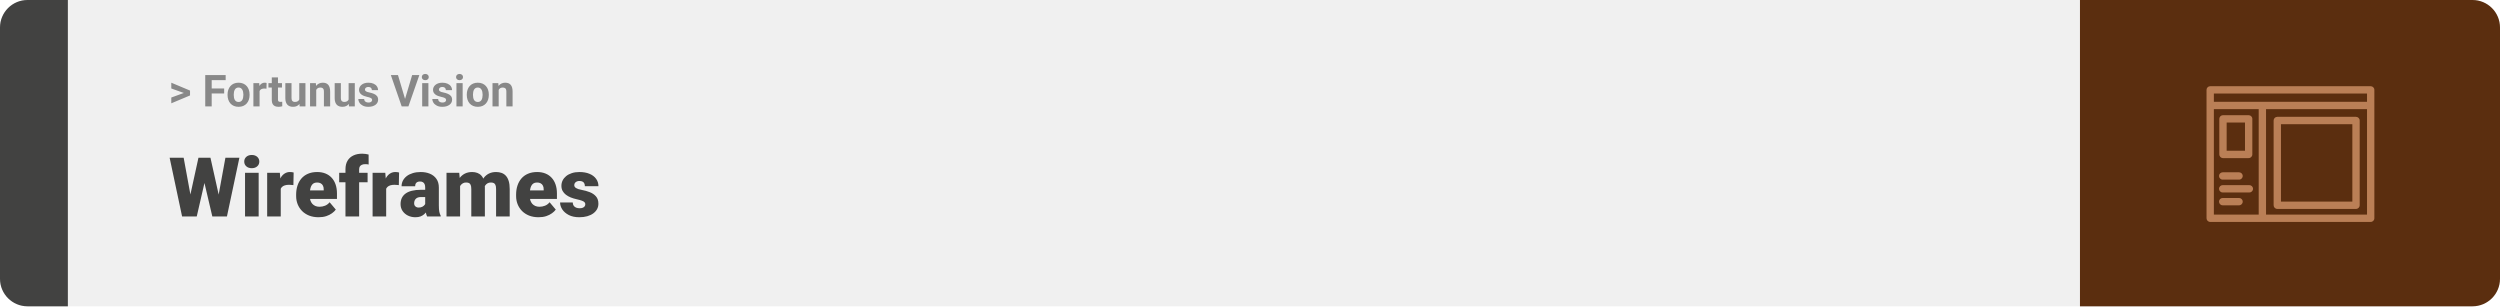
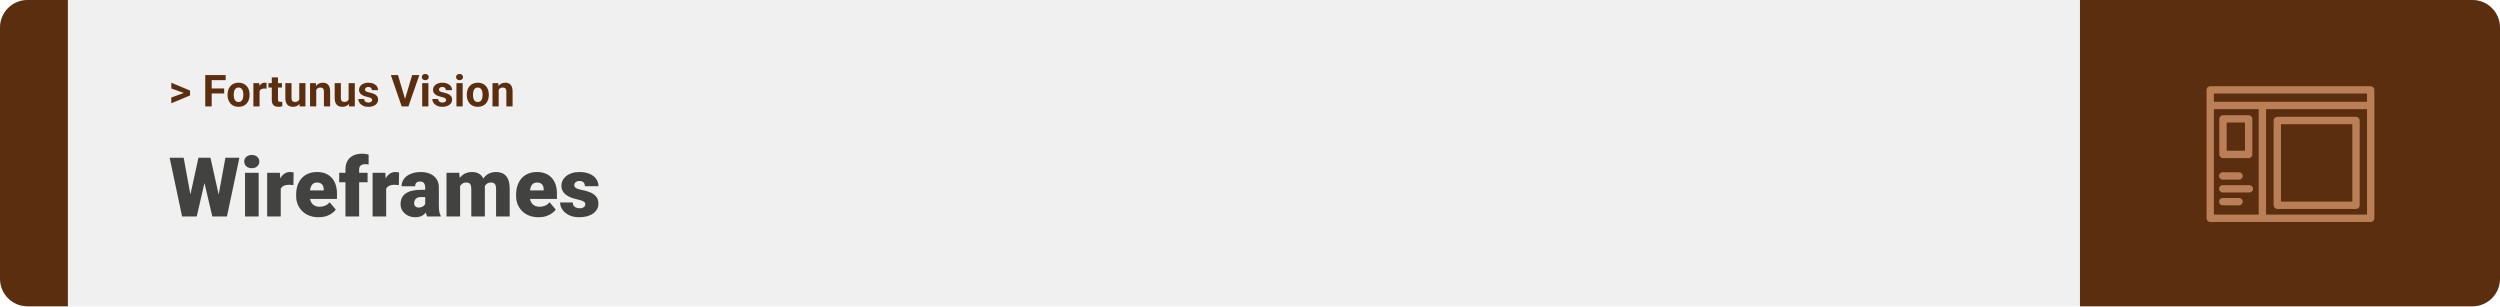
<svg xmlns="http://www.w3.org/2000/svg" width="1363" height="167" viewBox="0 0 1363 167" fill="none">
  <rect width="1363" height="167" rx="15" fill="#F0F0F0" />
-   <path d="M0 15C0 6.716 6.716 0 15 0H37V167H15C6.716 167 0 160.284 0 152V15Z" fill="#424241" />
-   <path d="M100.906 50.922L93.394 48.238V45.086L103.602 49.375V51.637L100.906 50.922ZM93.394 53.172L100.918 50.43L103.602 49.785V52.035L93.394 56.324V53.172ZM115.414 40.938V58H111.898V40.938H115.414ZM122.211 48.227V50.969H114.453V48.227H122.211ZM123.031 40.938V43.691H114.453V40.938H123.031ZM124.062 51.789V51.543C124.062 50.613 124.195 49.758 124.461 48.977C124.727 48.188 125.113 47.504 125.621 46.926C126.129 46.348 126.754 45.898 127.496 45.578C128.238 45.25 129.09 45.086 130.051 45.086C131.012 45.086 131.867 45.25 132.617 45.578C133.367 45.898 133.996 46.348 134.504 46.926C135.02 47.504 135.41 48.188 135.676 48.977C135.941 49.758 136.074 50.613 136.074 51.543V51.789C136.074 52.711 135.941 53.566 135.676 54.355C135.41 55.137 135.02 55.82 134.504 56.406C133.996 56.984 133.371 57.434 132.629 57.754C131.887 58.074 131.035 58.234 130.074 58.234C129.113 58.234 128.258 58.074 127.508 57.754C126.766 57.434 126.137 56.984 125.621 56.406C125.113 55.82 124.727 55.137 124.461 54.355C124.195 53.566 124.062 52.711 124.062 51.789ZM127.438 51.543V51.789C127.438 52.32 127.484 52.816 127.578 53.277C127.672 53.738 127.82 54.145 128.023 54.496C128.234 54.84 128.508 55.109 128.844 55.305C129.18 55.5 129.59 55.598 130.074 55.598C130.543 55.598 130.945 55.5 131.281 55.305C131.617 55.109 131.887 54.84 132.09 54.496C132.293 54.145 132.441 53.738 132.535 53.277C132.637 52.816 132.688 52.32 132.688 51.789V51.543C132.688 51.027 132.637 50.543 132.535 50.09C132.441 49.629 132.289 49.223 132.078 48.871C131.875 48.512 131.605 48.23 131.27 48.027C130.934 47.824 130.527 47.723 130.051 47.723C129.574 47.723 129.168 47.824 128.832 48.027C128.504 48.23 128.234 48.512 128.023 48.871C127.82 49.223 127.672 49.629 127.578 50.09C127.484 50.543 127.438 51.027 127.438 51.543ZM141.523 48.086V58H138.148V45.32H141.324L141.523 48.086ZM145.344 45.238L145.285 48.367C145.121 48.344 144.922 48.324 144.688 48.309C144.461 48.285 144.254 48.273 144.066 48.273C143.59 48.273 143.176 48.336 142.824 48.461C142.48 48.578 142.191 48.754 141.957 48.988C141.73 49.223 141.559 49.508 141.441 49.844C141.332 50.18 141.27 50.562 141.254 50.992L140.574 50.781C140.574 49.961 140.656 49.207 140.82 48.52C140.984 47.824 141.223 47.219 141.535 46.703C141.855 46.188 142.246 45.789 142.707 45.508C143.168 45.227 143.695 45.086 144.289 45.086C144.477 45.086 144.668 45.102 144.863 45.133C145.059 45.156 145.219 45.191 145.344 45.238ZM153.734 45.32V47.711H146.352V45.32H153.734ZM148.18 42.191H151.555V54.18C151.555 54.547 151.602 54.828 151.695 55.023C151.797 55.219 151.945 55.355 152.141 55.434C152.336 55.504 152.582 55.539 152.879 55.539C153.09 55.539 153.277 55.531 153.441 55.516C153.613 55.492 153.758 55.469 153.875 55.445L153.887 57.93C153.598 58.023 153.285 58.098 152.949 58.152C152.613 58.207 152.242 58.234 151.836 58.234C151.094 58.234 150.445 58.113 149.891 57.871C149.344 57.621 148.922 57.223 148.625 56.676C148.328 56.129 148.18 55.41 148.18 54.52V42.191ZM163.156 54.965V45.32H166.531V58H163.355L163.156 54.965ZM163.531 52.363L164.527 52.34C164.527 53.184 164.43 53.969 164.234 54.695C164.039 55.414 163.746 56.039 163.355 56.57C162.965 57.094 162.473 57.504 161.879 57.801C161.285 58.09 160.586 58.234 159.781 58.234C159.164 58.234 158.594 58.148 158.07 57.977C157.555 57.797 157.109 57.52 156.734 57.145C156.367 56.762 156.078 56.273 155.867 55.68C155.664 55.078 155.562 54.355 155.562 53.512V45.32H158.938V53.535C158.938 53.91 158.98 54.227 159.066 54.484C159.16 54.742 159.289 54.953 159.453 55.117C159.617 55.281 159.809 55.398 160.027 55.469C160.254 55.539 160.504 55.574 160.777 55.574C161.473 55.574 162.02 55.434 162.418 55.152C162.824 54.871 163.109 54.488 163.273 54.004C163.445 53.512 163.531 52.965 163.531 52.363ZM172.414 48.027V58H169.039V45.32H172.203L172.414 48.027ZM171.922 51.215H171.008C171.008 50.277 171.129 49.434 171.371 48.684C171.613 47.926 171.953 47.281 172.391 46.75C172.828 46.211 173.348 45.801 173.949 45.52C174.559 45.23 175.238 45.086 175.988 45.086C176.582 45.086 177.125 45.172 177.617 45.344C178.109 45.516 178.531 45.789 178.883 46.164C179.242 46.539 179.516 47.035 179.703 47.652C179.898 48.27 179.996 49.023 179.996 49.914V58H176.598V49.902C176.598 49.34 176.52 48.902 176.363 48.59C176.207 48.277 175.977 48.059 175.672 47.934C175.375 47.801 175.008 47.734 174.57 47.734C174.117 47.734 173.723 47.824 173.387 48.004C173.059 48.184 172.785 48.434 172.566 48.754C172.355 49.066 172.195 49.434 172.086 49.855C171.977 50.277 171.922 50.73 171.922 51.215ZM190.062 54.965V45.32H193.438V58H190.262L190.062 54.965ZM190.438 52.363L191.434 52.34C191.434 53.184 191.336 53.969 191.141 54.695C190.945 55.414 190.652 56.039 190.262 56.57C189.871 57.094 189.379 57.504 188.785 57.801C188.191 58.09 187.492 58.234 186.688 58.234C186.07 58.234 185.5 58.148 184.977 57.977C184.461 57.797 184.016 57.52 183.641 57.145C183.273 56.762 182.984 56.273 182.773 55.68C182.57 55.078 182.469 54.355 182.469 53.512V45.32H185.844V53.535C185.844 53.91 185.887 54.227 185.973 54.484C186.066 54.742 186.195 54.953 186.359 55.117C186.523 55.281 186.715 55.398 186.934 55.469C187.16 55.539 187.41 55.574 187.684 55.574C188.379 55.574 188.926 55.434 189.324 55.152C189.73 54.871 190.016 54.488 190.18 54.004C190.352 53.512 190.438 52.965 190.438 52.363ZM202.871 54.496C202.871 54.254 202.801 54.035 202.66 53.84C202.52 53.645 202.258 53.465 201.875 53.301C201.5 53.129 200.957 52.973 200.246 52.832C199.605 52.691 199.008 52.516 198.453 52.305C197.906 52.086 197.43 51.824 197.023 51.52C196.625 51.215 196.312 50.855 196.086 50.441C195.859 50.02 195.746 49.539 195.746 49C195.746 48.469 195.859 47.969 196.086 47.5C196.32 47.031 196.652 46.617 197.082 46.258C197.52 45.891 198.051 45.605 198.676 45.402C199.309 45.191 200.02 45.086 200.809 45.086C201.91 45.086 202.855 45.262 203.645 45.613C204.441 45.965 205.051 46.449 205.473 47.066C205.902 47.676 206.117 48.371 206.117 49.152H202.742C202.742 48.824 202.672 48.531 202.531 48.273C202.398 48.008 202.188 47.801 201.898 47.652C201.617 47.496 201.25 47.418 200.797 47.418C200.422 47.418 200.098 47.484 199.824 47.617C199.551 47.742 199.34 47.914 199.191 48.133C199.051 48.344 198.98 48.578 198.98 48.836C198.98 49.031 199.02 49.207 199.098 49.363C199.184 49.512 199.32 49.648 199.508 49.773C199.695 49.898 199.938 50.016 200.234 50.125C200.539 50.227 200.914 50.32 201.359 50.406C202.273 50.594 203.09 50.84 203.809 51.145C204.527 51.441 205.098 51.848 205.52 52.363C205.941 52.871 206.152 53.539 206.152 54.367C206.152 54.93 206.027 55.445 205.777 55.914C205.527 56.383 205.168 56.793 204.699 57.145C204.23 57.488 203.668 57.758 203.012 57.953C202.363 58.141 201.633 58.234 200.82 58.234C199.641 58.234 198.641 58.023 197.82 57.602C197.008 57.18 196.391 56.645 195.969 55.996C195.555 55.34 195.348 54.668 195.348 53.98H198.547C198.562 54.441 198.68 54.812 198.898 55.094C199.125 55.375 199.41 55.578 199.754 55.703C200.105 55.828 200.484 55.891 200.891 55.891C201.328 55.891 201.691 55.832 201.98 55.715C202.27 55.59 202.488 55.426 202.637 55.223C202.793 55.012 202.871 54.77 202.871 54.496ZM220.684 54.438L224.703 40.938H228.617L222.676 58H220.098L220.684 54.438ZM216.98 40.938L220.988 54.438L221.598 58H218.996L213.09 40.938H216.98ZM233.562 45.32V58H230.176V45.32H233.562ZM229.965 42.016C229.965 41.523 230.137 41.117 230.48 40.797C230.824 40.477 231.285 40.316 231.863 40.316C232.434 40.316 232.891 40.477 233.234 40.797C233.586 41.117 233.762 41.523 233.762 42.016C233.762 42.508 233.586 42.914 233.234 43.234C232.891 43.555 232.434 43.715 231.863 43.715C231.285 43.715 230.824 43.555 230.48 43.234C230.137 42.914 229.965 42.508 229.965 42.016ZM243.207 54.496C243.207 54.254 243.137 54.035 242.996 53.84C242.855 53.645 242.594 53.465 242.211 53.301C241.836 53.129 241.293 52.973 240.582 52.832C239.941 52.691 239.344 52.516 238.789 52.305C238.242 52.086 237.766 51.824 237.359 51.52C236.961 51.215 236.648 50.855 236.422 50.441C236.195 50.02 236.082 49.539 236.082 49C236.082 48.469 236.195 47.969 236.422 47.5C236.656 47.031 236.988 46.617 237.418 46.258C237.855 45.891 238.387 45.605 239.012 45.402C239.645 45.191 240.355 45.086 241.145 45.086C242.246 45.086 243.191 45.262 243.98 45.613C244.777 45.965 245.387 46.449 245.809 47.066C246.238 47.676 246.453 48.371 246.453 49.152H243.078C243.078 48.824 243.008 48.531 242.867 48.273C242.734 48.008 242.523 47.801 242.234 47.652C241.953 47.496 241.586 47.418 241.133 47.418C240.758 47.418 240.434 47.484 240.16 47.617C239.887 47.742 239.676 47.914 239.527 48.133C239.387 48.344 239.316 48.578 239.316 48.836C239.316 49.031 239.355 49.207 239.434 49.363C239.52 49.512 239.656 49.648 239.844 49.773C240.031 49.898 240.273 50.016 240.57 50.125C240.875 50.227 241.25 50.32 241.695 50.406C242.609 50.594 243.426 50.84 244.145 51.145C244.863 51.441 245.434 51.848 245.855 52.363C246.277 52.871 246.488 53.539 246.488 54.367C246.488 54.93 246.363 55.445 246.113 55.914C245.863 56.383 245.504 56.793 245.035 57.145C244.566 57.488 244.004 57.758 243.348 57.953C242.699 58.141 241.969 58.234 241.156 58.234C239.977 58.234 238.977 58.023 238.156 57.602C237.344 57.18 236.727 56.645 236.305 55.996C235.891 55.34 235.684 54.668 235.684 53.98H238.883C238.898 54.441 239.016 54.812 239.234 55.094C239.461 55.375 239.746 55.578 240.09 55.703C240.441 55.828 240.82 55.891 241.227 55.891C241.664 55.891 242.027 55.832 242.316 55.715C242.605 55.59 242.824 55.426 242.973 55.223C243.129 55.012 243.207 54.77 243.207 54.496ZM252.242 45.32V58H248.855V45.32H252.242ZM248.645 42.016C248.645 41.523 248.816 41.117 249.16 40.797C249.504 40.477 249.965 40.316 250.543 40.316C251.113 40.316 251.57 40.477 251.914 40.797C252.266 41.117 252.441 41.523 252.441 42.016C252.441 42.508 252.266 42.914 251.914 43.234C251.57 43.555 251.113 43.715 250.543 43.715C249.965 43.715 249.504 43.555 249.16 43.234C248.816 42.914 248.645 42.508 248.645 42.016ZM254.492 51.789V51.543C254.492 50.613 254.625 49.758 254.891 48.977C255.156 48.188 255.543 47.504 256.051 46.926C256.559 46.348 257.184 45.898 257.926 45.578C258.668 45.25 259.52 45.086 260.48 45.086C261.441 45.086 262.297 45.25 263.047 45.578C263.797 45.898 264.426 46.348 264.934 46.926C265.449 47.504 265.84 48.188 266.105 48.977C266.371 49.758 266.504 50.613 266.504 51.543V51.789C266.504 52.711 266.371 53.566 266.105 54.355C265.84 55.137 265.449 55.82 264.934 56.406C264.426 56.984 263.801 57.434 263.059 57.754C262.316 58.074 261.465 58.234 260.504 58.234C259.543 58.234 258.688 58.074 257.938 57.754C257.195 57.434 256.566 56.984 256.051 56.406C255.543 55.82 255.156 55.137 254.891 54.355C254.625 53.566 254.492 52.711 254.492 51.789ZM257.867 51.543V51.789C257.867 52.32 257.914 52.816 258.008 53.277C258.102 53.738 258.25 54.145 258.453 54.496C258.664 54.84 258.938 55.109 259.273 55.305C259.609 55.5 260.02 55.598 260.504 55.598C260.973 55.598 261.375 55.5 261.711 55.305C262.047 55.109 262.316 54.84 262.52 54.496C262.723 54.145 262.871 53.738 262.965 53.277C263.066 52.816 263.117 52.32 263.117 51.789V51.543C263.117 51.027 263.066 50.543 262.965 50.09C262.871 49.629 262.719 49.223 262.508 48.871C262.305 48.512 262.035 48.23 261.699 48.027C261.363 47.824 260.957 47.723 260.48 47.723C260.004 47.723 259.598 47.824 259.262 48.027C258.934 48.23 258.664 48.512 258.453 48.871C258.25 49.223 258.102 49.629 258.008 50.09C257.914 50.543 257.867 51.027 257.867 51.543ZM271.883 48.027V58H268.508V45.32H271.672L271.883 48.027ZM271.391 51.215H270.477C270.477 50.277 270.598 49.434 270.84 48.684C271.082 47.926 271.422 47.281 271.859 46.75C272.297 46.211 272.816 45.801 273.418 45.52C274.027 45.23 274.707 45.086 275.457 45.086C276.051 45.086 276.594 45.172 277.086 45.344C277.578 45.516 278 45.789 278.352 46.164C278.711 46.539 278.984 47.035 279.172 47.652C279.367 48.27 279.465 49.023 279.465 49.914V58H276.066V49.902C276.066 49.34 275.988 48.902 275.832 48.59C275.676 48.277 275.445 48.059 275.141 47.934C274.844 47.801 274.477 47.734 274.039 47.734C273.586 47.734 273.191 47.824 272.855 48.004C272.527 48.184 272.254 48.434 272.035 48.754C271.824 49.066 271.664 49.434 271.555 49.855C271.445 50.277 271.391 50.73 271.391 51.215Z" fill="#888888" />
+   <path d="M0 15C0 6.716 6.716 0 15 0H37V167H15C6.716 167 0 160.284 0 152V15Z" fill="#5B2E0F" />
+   <path d="M100.906 50.922L93.394 48.238V45.086L103.602 49.375V51.637L100.906 50.922ZM93.394 53.172L100.918 50.43L103.602 49.785V52.035L93.394 56.324V53.172ZM115.414 40.938V58H111.898V40.938H115.414ZM122.211 48.227V50.969H114.453V48.227H122.211ZM123.031 40.938V43.691H114.453V40.938H123.031ZM124.062 51.789V51.543C124.062 50.613 124.195 49.758 124.461 48.977C124.727 48.188 125.113 47.504 125.621 46.926C126.129 46.348 126.754 45.898 127.496 45.578C128.238 45.25 129.09 45.086 130.051 45.086C131.012 45.086 131.867 45.25 132.617 45.578C133.367 45.898 133.996 46.348 134.504 46.926C135.02 47.504 135.41 48.188 135.676 48.977C135.941 49.758 136.074 50.613 136.074 51.543V51.789C136.074 52.711 135.941 53.566 135.676 54.355C135.41 55.137 135.02 55.82 134.504 56.406C133.996 56.984 133.371 57.434 132.629 57.754C131.887 58.074 131.035 58.234 130.074 58.234C129.113 58.234 128.258 58.074 127.508 57.754C126.766 57.434 126.137 56.984 125.621 56.406C125.113 55.82 124.727 55.137 124.461 54.355C124.195 53.566 124.062 52.711 124.062 51.789ZM127.438 51.543V51.789C127.438 52.32 127.484 52.816 127.578 53.277C127.672 53.738 127.82 54.145 128.023 54.496C128.234 54.84 128.508 55.109 128.844 55.305C129.18 55.5 129.59 55.598 130.074 55.598C130.543 55.598 130.945 55.5 131.281 55.305C131.617 55.109 131.887 54.84 132.09 54.496C132.293 54.145 132.441 53.738 132.535 53.277C132.637 52.816 132.688 52.32 132.688 51.789V51.543C132.688 51.027 132.637 50.543 132.535 50.09C132.441 49.629 132.289 49.223 132.078 48.871C131.875 48.512 131.605 48.23 131.27 48.027C130.934 47.824 130.527 47.723 130.051 47.723C129.574 47.723 129.168 47.824 128.832 48.027C128.504 48.23 128.234 48.512 128.023 48.871C127.82 49.223 127.672 49.629 127.578 50.09C127.484 50.543 127.438 51.027 127.438 51.543ZM141.523 48.086V58H138.148V45.32H141.324L141.523 48.086ZM145.344 45.238L145.285 48.367C145.121 48.344 144.922 48.324 144.688 48.309C144.461 48.285 144.254 48.273 144.066 48.273C143.59 48.273 143.176 48.336 142.824 48.461C142.48 48.578 142.191 48.754 141.957 48.988C141.73 49.223 141.559 49.508 141.441 49.844C141.332 50.18 141.27 50.562 141.254 50.992L140.574 50.781C140.574 49.961 140.656 49.207 140.82 48.52C140.984 47.824 141.223 47.219 141.535 46.703C141.855 46.188 142.246 45.789 142.707 45.508C143.168 45.227 143.695 45.086 144.289 45.086C144.477 45.086 144.668 45.102 144.863 45.133C145.059 45.156 145.219 45.191 145.344 45.238ZM153.734 45.32V47.711H146.352V45.32H153.734ZM148.18 42.191H151.555V54.18C151.555 54.547 151.602 54.828 151.695 55.023C151.797 55.219 151.945 55.355 152.141 55.434C152.336 55.504 152.582 55.539 152.879 55.539C153.09 55.539 153.277 55.531 153.441 55.516C153.613 55.492 153.758 55.469 153.875 55.445L153.887 57.93C153.598 58.023 153.285 58.098 152.949 58.152C152.613 58.207 152.242 58.234 151.836 58.234C151.094 58.234 150.445 58.113 149.891 57.871C149.344 57.621 148.922 57.223 148.625 56.676C148.328 56.129 148.18 55.41 148.18 54.52V42.191ZM163.156 54.965V45.32H166.531V58H163.355L163.156 54.965ZM163.531 52.363L164.527 52.34C164.527 53.184 164.43 53.969 164.234 54.695C164.039 55.414 163.746 56.039 163.355 56.57C162.965 57.094 162.473 57.504 161.879 57.801C161.285 58.09 160.586 58.234 159.781 58.234C159.164 58.234 158.594 58.148 158.07 57.977C157.555 57.797 157.109 57.52 156.734 57.145C156.367 56.762 156.078 56.273 155.867 55.68C155.664 55.078 155.562 54.355 155.562 53.512V45.32H158.938V53.535C158.938 53.91 158.98 54.227 159.066 54.484C159.16 54.742 159.289 54.953 159.453 55.117C159.617 55.281 159.809 55.398 160.027 55.469C160.254 55.539 160.504 55.574 160.777 55.574C161.473 55.574 162.02 55.434 162.418 55.152C162.824 54.871 163.109 54.488 163.273 54.004C163.445 53.512 163.531 52.965 163.531 52.363ZM172.414 48.027V58H169.039V45.32H172.203L172.414 48.027ZM171.922 51.215H171.008C171.008 50.277 171.129 49.434 171.371 48.684C171.613 47.926 171.953 47.281 172.391 46.75C172.828 46.211 173.348 45.801 173.949 45.52C174.559 45.23 175.238 45.086 175.988 45.086C176.582 45.086 177.125 45.172 177.617 45.344C178.109 45.516 178.531 45.789 178.883 46.164C179.242 46.539 179.516 47.035 179.703 47.652C179.898 48.27 179.996 49.023 179.996 49.914V58H176.598V49.902C176.598 49.34 176.52 48.902 176.363 48.59C176.207 48.277 175.977 48.059 175.672 47.934C175.375 47.801 175.008 47.734 174.57 47.734C174.117 47.734 173.723 47.824 173.387 48.004C173.059 48.184 172.785 48.434 172.566 48.754C172.355 49.066 172.195 49.434 172.086 49.855C171.977 50.277 171.922 50.73 171.922 51.215ZM190.062 54.965V45.32H193.438V58H190.262L190.062 54.965ZM190.438 52.363L191.434 52.34C191.434 53.184 191.336 53.969 191.141 54.695C190.945 55.414 190.652 56.039 190.262 56.57C189.871 57.094 189.379 57.504 188.785 57.801C188.191 58.09 187.492 58.234 186.688 58.234C186.07 58.234 185.5 58.148 184.977 57.977C184.461 57.797 184.016 57.52 183.641 57.145C183.273 56.762 182.984 56.273 182.773 55.68C182.57 55.078 182.469 54.355 182.469 53.512V45.32H185.844V53.535C185.844 53.91 185.887 54.227 185.973 54.484C186.066 54.742 186.195 54.953 186.359 55.117C186.523 55.281 186.715 55.398 186.934 55.469C187.16 55.539 187.41 55.574 187.684 55.574C188.379 55.574 188.926 55.434 189.324 55.152C189.73 54.871 190.016 54.488 190.18 54.004C190.352 53.512 190.438 52.965 190.438 52.363ZM202.871 54.496C202.871 54.254 202.801 54.035 202.66 53.84C202.52 53.645 202.258 53.465 201.875 53.301C201.5 53.129 200.957 52.973 200.246 52.832C199.605 52.691 199.008 52.516 198.453 52.305C197.906 52.086 197.43 51.824 197.023 51.52C196.625 51.215 196.312 50.855 196.086 50.441C195.859 50.02 195.746 49.539 195.746 49C195.746 48.469 195.859 47.969 196.086 47.5C196.32 47.031 196.652 46.617 197.082 46.258C197.52 45.891 198.051 45.605 198.676 45.402C199.309 45.191 200.02 45.086 200.809 45.086C201.91 45.086 202.855 45.262 203.645 45.613C204.441 45.965 205.051 46.449 205.473 47.066C205.902 47.676 206.117 48.371 206.117 49.152H202.742C202.742 48.824 202.672 48.531 202.531 48.273C202.398 48.008 202.188 47.801 201.898 47.652C201.617 47.496 201.25 47.418 200.797 47.418C200.422 47.418 200.098 47.484 199.824 47.617C199.551 47.742 199.34 47.914 199.191 48.133C199.051 48.344 198.98 48.578 198.98 48.836C198.98 49.031 199.02 49.207 199.098 49.363C199.184 49.512 199.32 49.648 199.508 49.773C199.695 49.898 199.938 50.016 200.234 50.125C200.539 50.227 200.914 50.32 201.359 50.406C202.273 50.594 203.09 50.84 203.809 51.145C204.527 51.441 205.098 51.848 205.52 52.363C205.941 52.871 206.152 53.539 206.152 54.367C206.152 54.93 206.027 55.445 205.777 55.914C205.527 56.383 205.168 56.793 204.699 57.145C204.23 57.488 203.668 57.758 203.012 57.953C202.363 58.141 201.633 58.234 200.82 58.234C199.641 58.234 198.641 58.023 197.82 57.602C197.008 57.18 196.391 56.645 195.969 55.996C195.555 55.34 195.348 54.668 195.348 53.98H198.547C198.562 54.441 198.68 54.812 198.898 55.094C199.125 55.375 199.41 55.578 199.754 55.703C200.105 55.828 200.484 55.891 200.891 55.891C201.328 55.891 201.691 55.832 201.98 55.715C202.27 55.59 202.488 55.426 202.637 55.223C202.793 55.012 202.871 54.77 202.871 54.496ZM220.684 54.438L224.703 40.938H228.617L222.676 58H220.098L220.684 54.438ZM216.98 40.938L220.988 54.438L221.598 58H218.996L213.09 40.938H216.98ZM233.562 45.32V58H230.176V45.32H233.562ZM229.965 42.016C229.965 41.523 230.137 41.117 230.48 40.797C230.824 40.477 231.285 40.316 231.863 40.316C232.434 40.316 232.891 40.477 233.234 40.797C233.586 41.117 233.762 41.523 233.762 42.016C233.762 42.508 233.586 42.914 233.234 43.234C232.891 43.555 232.434 43.715 231.863 43.715C231.285 43.715 230.824 43.555 230.48 43.234C230.137 42.914 229.965 42.508 229.965 42.016ZM243.207 54.496C243.207 54.254 243.137 54.035 242.996 53.84C242.855 53.645 242.594 53.465 242.211 53.301C241.836 53.129 241.293 52.973 240.582 52.832C239.941 52.691 239.344 52.516 238.789 52.305C238.242 52.086 237.766 51.824 237.359 51.52C236.961 51.215 236.648 50.855 236.422 50.441C236.195 50.02 236.082 49.539 236.082 49C236.082 48.469 236.195 47.969 236.422 47.5C236.656 47.031 236.988 46.617 237.418 46.258C237.855 45.891 238.387 45.605 239.012 45.402C239.645 45.191 240.355 45.086 241.145 45.086C242.246 45.086 243.191 45.262 243.98 45.613C244.777 45.965 245.387 46.449 245.809 47.066C246.238 47.676 246.453 48.371 246.453 49.152H243.078C243.078 48.824 243.008 48.531 242.867 48.273C242.734 48.008 242.523 47.801 242.234 47.652C241.953 47.496 241.586 47.418 241.133 47.418C240.758 47.418 240.434 47.484 240.16 47.617C239.887 47.742 239.676 47.914 239.527 48.133C239.387 48.344 239.316 48.578 239.316 48.836C239.316 49.031 239.355 49.207 239.434 49.363C239.52 49.512 239.656 49.648 239.844 49.773C240.031 49.898 240.273 50.016 240.57 50.125C240.875 50.227 241.25 50.32 241.695 50.406C242.609 50.594 243.426 50.84 244.145 51.145C244.863 51.441 245.434 51.848 245.855 52.363C246.277 52.871 246.488 53.539 246.488 54.367C246.488 54.93 246.363 55.445 246.113 55.914C245.863 56.383 245.504 56.793 245.035 57.145C244.566 57.488 244.004 57.758 243.348 57.953C242.699 58.141 241.969 58.234 241.156 58.234C239.977 58.234 238.977 58.023 238.156 57.602C237.344 57.18 236.727 56.645 236.305 55.996C235.891 55.34 235.684 54.668 235.684 53.98H238.883C238.898 54.441 239.016 54.812 239.234 55.094C239.461 55.375 239.746 55.578 240.09 55.703C240.441 55.828 240.82 55.891 241.227 55.891C241.664 55.891 242.027 55.832 242.316 55.715C242.605 55.59 242.824 55.426 242.973 55.223C243.129 55.012 243.207 54.77 243.207 54.496ZM252.242 45.32V58H248.855V45.32H252.242ZM248.645 42.016C248.645 41.523 248.816 41.117 249.16 40.797C249.504 40.477 249.965 40.316 250.543 40.316C251.113 40.316 251.57 40.477 251.914 40.797C252.266 41.117 252.441 41.523 252.441 42.016C252.441 42.508 252.266 42.914 251.914 43.234C251.57 43.555 251.113 43.715 250.543 43.715C249.965 43.715 249.504 43.555 249.16 43.234C248.816 42.914 248.645 42.508 248.645 42.016ZM254.492 51.789V51.543C254.492 50.613 254.625 49.758 254.891 48.977C255.156 48.188 255.543 47.504 256.051 46.926C256.559 46.348 257.184 45.898 257.926 45.578C258.668 45.25 259.52 45.086 260.48 45.086C261.441 45.086 262.297 45.25 263.047 45.578C263.797 45.898 264.426 46.348 264.934 46.926C265.449 47.504 265.84 48.188 266.105 48.977C266.371 49.758 266.504 50.613 266.504 51.543V51.789C266.504 52.711 266.371 53.566 266.105 54.355C265.84 55.137 265.449 55.82 264.934 56.406C264.426 56.984 263.801 57.434 263.059 57.754C262.316 58.074 261.465 58.234 260.504 58.234C259.543 58.234 258.688 58.074 257.938 57.754C257.195 57.434 256.566 56.984 256.051 56.406C255.543 55.82 255.156 55.137 254.891 54.355C254.625 53.566 254.492 52.711 254.492 51.789ZM257.867 51.543V51.789C257.867 52.32 257.914 52.816 258.008 53.277C258.102 53.738 258.25 54.145 258.453 54.496C258.664 54.84 258.938 55.109 259.273 55.305C259.609 55.5 260.02 55.598 260.504 55.598C260.973 55.598 261.375 55.5 261.711 55.305C262.047 55.109 262.316 54.84 262.52 54.496C262.723 54.145 262.871 53.738 262.965 53.277C263.066 52.816 263.117 52.32 263.117 51.789V51.543C263.117 51.027 263.066 50.543 262.965 50.09C262.871 49.629 262.719 49.223 262.508 48.871C262.305 48.512 262.035 48.23 261.699 48.027C261.363 47.824 260.957 47.723 260.48 47.723C260.004 47.723 259.598 47.824 259.262 48.027C258.934 48.23 258.664 48.512 258.453 48.871C258.25 49.223 258.102 49.629 258.008 50.09C257.914 50.543 257.867 51.027 257.867 51.543ZM271.883 48.027V58H268.508V45.32H271.672L271.883 48.027ZM271.391 51.215H270.477C270.477 50.277 270.598 49.434 270.84 48.684C271.082 47.926 271.422 47.281 271.859 46.75C272.297 46.211 272.816 45.801 273.418 45.52C274.027 45.23 274.707 45.086 275.457 45.086C276.051 45.086 276.594 45.172 277.086 45.344C277.578 45.516 278 45.789 278.352 46.164C278.711 46.539 278.984 47.035 279.172 47.652C279.367 48.27 279.465 49.023 279.465 49.914V58H276.066V49.902C276.066 49.34 275.988 48.902 275.832 48.59C275.676 48.277 275.445 48.059 275.141 47.934C274.844 47.801 274.477 47.734 274.039 47.734C273.586 47.734 273.191 47.824 272.855 48.004C272.527 48.184 272.254 48.434 272.035 48.754C271.824 49.066 271.664 49.434 271.555 49.855C271.445 50.277 271.391 50.73 271.391 51.215Z" fill="#5B2E0F" />
  <path d="M101.822 115.1L108.194 86.008H111.995L114.061 88.491L107.271 118H103.074L101.822 115.1ZM100.13 86.008L105.513 115.319L104.129 118H99.273L92.483 86.008H100.13ZM117.554 115.166L122.894 86.008H130.518L123.729 118H118.895L117.554 115.166ZM114.742 86.008L121.268 115.275L119.949 118H115.752L108.809 88.447L110.962 86.008H114.742ZM141.021 94.226V118H133.594V94.226H141.021ZM133.155 88.095C133.155 87.04 133.536 86.176 134.297 85.502C135.059 84.829 136.048 84.492 137.264 84.492C138.479 84.492 139.468 84.829 140.23 85.502C140.992 86.176 141.373 87.04 141.373 88.095C141.373 89.15 140.992 90.014 140.23 90.688C139.468 91.362 138.479 91.699 137.264 91.699C136.048 91.699 135.059 91.362 134.297 90.688C133.536 90.014 133.155 89.15 133.155 88.095ZM153.062 100.114V118H145.657V94.226H152.579L153.062 100.114ZM160.093 94.05L159.961 100.927C159.668 100.898 159.273 100.861 158.775 100.817C158.277 100.773 157.859 100.751 157.522 100.751C156.658 100.751 155.911 100.854 155.281 101.059C154.666 101.25 154.153 101.542 153.743 101.938C153.348 102.319 153.055 102.802 152.864 103.388C152.688 103.974 152.608 104.655 152.623 105.432L151.282 104.553C151.282 102.956 151.436 101.506 151.744 100.202C152.066 98.884 152.52 97.749 153.106 96.796C153.692 95.83 154.402 95.09 155.237 94.577C156.072 94.05 157.01 93.786 158.05 93.786C158.416 93.786 158.775 93.808 159.126 93.852C159.493 93.896 159.815 93.962 160.093 94.05ZM173.716 118.439C171.783 118.439 170.054 118.139 168.531 117.539C167.007 116.923 165.718 116.081 164.664 115.012C163.624 113.942 162.825 112.712 162.269 111.32C161.727 109.929 161.456 108.457 161.456 106.904V106.069C161.456 104.326 161.697 102.714 162.181 101.235C162.664 99.741 163.382 98.437 164.334 97.324C165.286 96.21 166.48 95.346 167.916 94.731C169.351 94.101 171.021 93.786 172.925 93.786C174.61 93.786 176.119 94.057 177.452 94.599C178.785 95.141 179.913 95.918 180.835 96.928C181.773 97.939 182.483 99.162 182.967 100.598C183.465 102.033 183.714 103.645 183.714 105.432V108.442H164.29V103.806H176.485V103.234C176.5 102.443 176.36 101.77 176.067 101.213C175.789 100.656 175.379 100.231 174.837 99.939C174.295 99.645 173.636 99.499 172.859 99.499C172.054 99.499 171.387 99.675 170.86 100.026C170.347 100.378 169.944 100.861 169.651 101.477C169.373 102.077 169.175 102.773 169.058 103.564C168.941 104.355 168.882 105.19 168.882 106.069V106.904C168.882 107.783 169 108.581 169.234 109.299C169.483 110.017 169.834 110.632 170.289 111.145C170.757 111.643 171.314 112.031 171.958 112.309C172.618 112.587 173.365 112.727 174.2 112.727C175.21 112.727 176.207 112.536 177.188 112.155C178.169 111.774 179.012 111.145 179.715 110.266L183.077 114.265C182.593 114.953 181.905 115.62 181.011 116.264C180.132 116.909 179.078 117.436 177.847 117.846C176.617 118.242 175.24 118.439 173.716 118.439ZM195.799 118H188.35V92.292C188.35 90.446 188.724 88.894 189.471 87.634C190.218 86.374 191.272 85.422 192.635 84.777C193.997 84.118 195.608 83.789 197.469 83.789C198.113 83.789 198.721 83.832 199.292 83.92C199.864 84.008 200.42 84.118 200.962 84.25L200.984 89.699C200.721 89.626 200.45 89.575 200.171 89.545C199.893 89.516 199.549 89.501 199.139 89.501C198.421 89.501 197.813 89.611 197.315 89.831C196.817 90.036 196.436 90.351 196.172 90.776C195.923 91.186 195.799 91.691 195.799 92.292V118ZM200.413 94.226V99.367H184.922V94.226H200.413ZM210.542 100.114V118H203.138V94.226H210.059L210.542 100.114ZM217.574 94.05L217.442 100.927C217.149 100.898 216.753 100.861 216.255 100.817C215.757 100.773 215.34 100.751 215.003 100.751C214.139 100.751 213.392 100.854 212.762 101.059C212.146 101.25 211.634 101.542 211.224 101.938C210.828 102.319 210.535 102.802 210.345 103.388C210.169 103.974 210.088 104.655 210.103 105.432L208.763 104.553C208.763 102.956 208.917 101.506 209.224 100.202C209.546 98.884 210 97.749 210.586 96.796C211.172 95.83 211.883 95.09 212.718 94.577C213.553 94.05 214.49 93.786 215.53 93.786C215.896 93.786 216.255 93.808 216.607 93.852C216.973 93.896 217.295 93.962 217.574 94.05ZM231.812 112.023V102.224C231.812 101.55 231.717 100.971 231.526 100.488C231.336 100.004 231.036 99.631 230.625 99.367C230.215 99.089 229.666 98.95 228.978 98.95C228.421 98.95 227.945 99.045 227.549 99.235C227.154 99.426 226.854 99.711 226.648 100.092C226.443 100.473 226.341 100.957 226.341 101.542H218.936C218.936 100.444 219.178 99.426 219.661 98.488C220.159 97.536 220.862 96.709 221.771 96.005C222.693 95.302 223.792 94.76 225.066 94.379C226.355 93.984 227.791 93.786 229.373 93.786C231.263 93.786 232.947 94.101 234.427 94.731C235.921 95.361 237.1 96.306 237.964 97.565C238.829 98.811 239.261 100.378 239.261 102.268V112.001C239.261 113.554 239.349 114.733 239.524 115.539C239.7 116.33 239.949 117.026 240.271 117.626V118H232.845C232.493 117.268 232.229 116.374 232.054 115.319C231.893 114.25 231.812 113.151 231.812 112.023ZM232.713 103.476L232.757 107.431H229.483C228.794 107.431 228.208 107.526 227.725 107.717C227.256 107.907 226.875 108.171 226.583 108.508C226.304 108.83 226.099 109.196 225.967 109.606C225.85 110.017 225.792 110.449 225.792 110.903C225.792 111.342 225.894 111.738 226.099 112.089C226.319 112.426 226.612 112.69 226.978 112.88C227.344 113.071 227.754 113.166 228.208 113.166C229.029 113.166 229.725 113.012 230.296 112.705C230.882 112.382 231.329 111.994 231.636 111.54C231.944 111.086 232.098 110.661 232.098 110.266L233.724 113.298C233.431 113.884 233.094 114.477 232.713 115.078C232.347 115.678 231.885 116.235 231.329 116.748C230.787 117.246 230.12 117.656 229.329 117.978C228.538 118.286 227.579 118.439 226.451 118.439C224.986 118.439 223.638 118.139 222.408 117.539C221.192 116.938 220.218 116.103 219.485 115.034C218.753 113.95 218.387 112.705 218.387 111.298C218.387 110.068 218.606 108.969 219.046 108.002C219.5 107.036 220.181 106.215 221.089 105.542C221.998 104.868 223.155 104.355 224.561 104.003C225.967 103.652 227.623 103.476 229.527 103.476H232.713ZM250.84 99.257V118H243.436V94.226H250.379L250.84 99.257ZM249.939 105.3L248.248 105.344C248.248 103.674 248.445 102.136 248.841 100.729C249.236 99.323 249.822 98.1 250.599 97.06C251.375 96.02 252.327 95.214 253.455 94.643C254.598 94.072 255.916 93.786 257.41 93.786C258.45 93.786 259.395 93.947 260.245 94.269C261.094 94.577 261.827 95.068 262.442 95.742C263.057 96.401 263.526 97.265 263.848 98.335C264.185 99.389 264.354 100.656 264.354 102.136V118H256.949V103.081C256.949 102.07 256.832 101.308 256.597 100.795C256.377 100.283 256.055 99.939 255.63 99.763C255.206 99.587 254.686 99.499 254.07 99.499C253.426 99.499 252.847 99.645 252.334 99.939C251.822 100.231 251.382 100.642 251.016 101.169C250.665 101.682 250.394 102.29 250.203 102.993C250.027 103.696 249.939 104.465 249.939 105.3ZM263.519 105.3L261.453 105.344C261.453 103.674 261.636 102.136 262.002 100.729C262.383 99.323 262.947 98.1 263.694 97.06C264.456 96.02 265.401 95.214 266.529 94.643C267.657 94.072 268.968 93.786 270.462 93.786C271.546 93.786 272.542 93.947 273.45 94.269C274.358 94.592 275.142 95.112 275.801 95.83C276.46 96.547 276.973 97.499 277.339 98.686C277.706 99.858 277.889 101.308 277.889 103.037V118H270.462V103.037C270.462 102.055 270.345 101.315 270.11 100.817C269.891 100.305 269.568 99.96 269.144 99.785C268.719 99.594 268.213 99.499 267.627 99.499C266.924 99.499 266.316 99.645 265.804 99.939C265.291 100.231 264.859 100.642 264.507 101.169C264.17 101.682 263.921 102.29 263.76 102.993C263.599 103.696 263.519 104.465 263.519 105.3ZM293.643 118.439C291.709 118.439 289.981 118.139 288.458 117.539C286.934 116.923 285.645 116.081 284.59 115.012C283.55 113.942 282.752 112.712 282.195 111.32C281.653 109.929 281.382 108.457 281.382 106.904V106.069C281.382 104.326 281.624 102.714 282.107 101.235C282.591 99.741 283.309 98.437 284.261 97.324C285.213 96.21 286.407 95.346 287.842 94.731C289.278 94.101 290.948 93.786 292.852 93.786C294.537 93.786 296.045 94.057 297.378 94.599C298.711 95.141 299.839 95.918 300.762 96.928C301.7 97.939 302.41 99.162 302.894 100.598C303.392 102.033 303.641 103.645 303.641 105.432V108.442H284.217V103.806H296.412V103.234C296.426 102.443 296.287 101.77 295.994 101.213C295.716 100.656 295.306 100.231 294.764 99.939C294.222 99.645 293.562 99.499 292.786 99.499C291.98 99.499 291.314 99.675 290.787 100.026C290.274 100.378 289.871 100.861 289.578 101.477C289.3 102.077 289.102 102.773 288.985 103.564C288.868 104.355 288.809 105.19 288.809 106.069V106.904C288.809 107.783 288.926 108.581 289.161 109.299C289.41 110.017 289.761 110.632 290.215 111.145C290.684 111.643 291.241 112.031 291.885 112.309C292.544 112.587 293.292 112.727 294.126 112.727C295.137 112.727 296.133 112.536 297.115 112.155C298.096 111.774 298.938 111.145 299.642 110.266L303.003 114.265C302.52 114.953 301.832 115.62 300.938 116.264C300.059 116.909 299.004 117.436 297.774 117.846C296.543 118.242 295.167 118.439 293.643 118.439ZM319.109 111.32C319.109 110.91 318.97 110.559 318.692 110.266C318.428 109.958 317.959 109.68 317.286 109.431C316.612 109.167 315.667 108.903 314.451 108.64C313.294 108.391 312.203 108.061 311.177 107.651C310.167 107.241 309.28 106.743 308.519 106.157C307.757 105.571 307.156 104.875 306.717 104.069C306.292 103.264 306.08 102.341 306.08 101.301C306.08 100.29 306.292 99.338 306.717 98.444C307.156 97.536 307.793 96.738 308.628 96.049C309.478 95.346 310.511 94.797 311.727 94.401C312.942 93.991 314.327 93.786 315.879 93.786C318.018 93.786 319.864 94.116 321.417 94.775C322.969 95.419 324.163 96.328 324.998 97.499C325.848 98.657 326.272 99.997 326.272 101.521H318.868C318.868 100.92 318.765 100.407 318.56 99.982C318.37 99.558 318.055 99.235 317.615 99.016C317.176 98.781 316.59 98.664 315.857 98.664C315.345 98.664 314.876 98.759 314.451 98.95C314.041 99.14 313.711 99.404 313.462 99.741C313.213 100.078 313.089 100.473 313.089 100.927C313.089 101.25 313.162 101.542 313.309 101.806C313.47 102.055 313.711 102.29 314.034 102.509C314.356 102.714 314.766 102.905 315.264 103.081C315.762 103.242 316.363 103.388 317.066 103.52C318.663 103.813 320.157 104.23 321.548 104.772C322.94 105.314 324.068 106.083 324.932 107.08C325.811 108.076 326.25 109.416 326.25 111.101C326.25 112.155 326.009 113.129 325.525 114.023C325.042 114.902 324.346 115.678 323.438 116.352C322.53 117.011 321.438 117.524 320.164 117.89C318.89 118.256 317.454 118.439 315.857 118.439C313.587 118.439 311.668 118.037 310.101 117.231C308.533 116.411 307.347 115.385 306.541 114.155C305.75 112.91 305.354 111.65 305.354 110.375H312.254C312.283 111.108 312.459 111.708 312.781 112.177C313.118 112.646 313.565 112.99 314.122 113.21C314.678 113.43 315.323 113.54 316.055 113.54C316.729 113.54 317.286 113.444 317.725 113.254C318.179 113.063 318.523 112.807 318.758 112.485C318.992 112.148 319.109 111.76 319.109 111.32Z" fill="#424241" />
  <path d="M1363 15C1363 6.716 1356.28 0 1348 0H1134V167H1348C1356.28 167 1363 160.284 1363 152V15Z" fill="#5B2E0F" />
  <path fill-rule="evenodd" clip-rule="evenodd" d="M1203 49C1203 47.895 1203.9 47 1205 47H1292.5C1293.6 47 1294.5 47.895 1294.5 49V118.996C1294.5 120.101 1293.6 120.996 1292.5 120.996H1205C1203.9 120.996 1203 120.101 1203 118.996V49ZM1207 51V55.495H1290.5V51H1207ZM1290.5 59.495H1235.44V116.996H1290.5V59.495ZM1231.44 116.996V59.495H1207V116.996H1231.44Z" fill="#BA7F56" />
  <path fill-rule="evenodd" clip-rule="evenodd" d="M1209.97 64.8C1209.97 63.696 1210.87 62.8 1211.97 62.8H1225.97C1227.08 62.8 1227.97 63.696 1227.97 64.8V84.196C1227.97 85.3 1227.08 86.196 1225.97 86.196H1211.97C1210.87 86.196 1209.97 85.3 1209.97 84.196V64.8ZM1213.97 66.8V82.196H1223.97V66.8H1213.97ZM1239.58 65.696C1239.58 64.592 1240.47 63.696 1241.58 63.696H1284.5C1285.61 63.696 1286.5 64.592 1286.5 65.696V111.905C1286.5 113.01 1285.61 113.905 1284.5 113.905H1241.58C1240.47 113.905 1239.58 113.01 1239.58 111.905V65.696ZM1243.58 67.696V109.905H1282.5V67.696H1243.58ZM1209.81 95.936C1209.81 94.832 1210.71 93.936 1211.81 93.936H1220.73C1221.84 93.936 1222.73 94.832 1222.73 95.936C1222.73 97.041 1221.84 97.936 1220.73 97.936H1211.81C1210.71 97.936 1209.81 97.041 1209.81 95.936ZM1209.81 102.936C1209.81 101.832 1210.71 100.936 1211.81 100.936H1226.35C1227.46 100.936 1228.35 101.832 1228.35 102.936C1228.35 104.041 1227.46 104.936 1226.35 104.936H1211.81C1210.71 104.936 1209.81 104.041 1209.81 102.936ZM1209.81 109.936C1209.81 108.832 1210.71 107.936 1211.81 107.936H1220.73C1221.84 107.936 1222.73 108.832 1222.73 109.936C1222.73 111.041 1221.84 111.936 1220.73 111.936H1211.81C1210.71 111.936 1209.81 111.041 1209.81 109.936Z" fill="#BA7F56" />
</svg>
